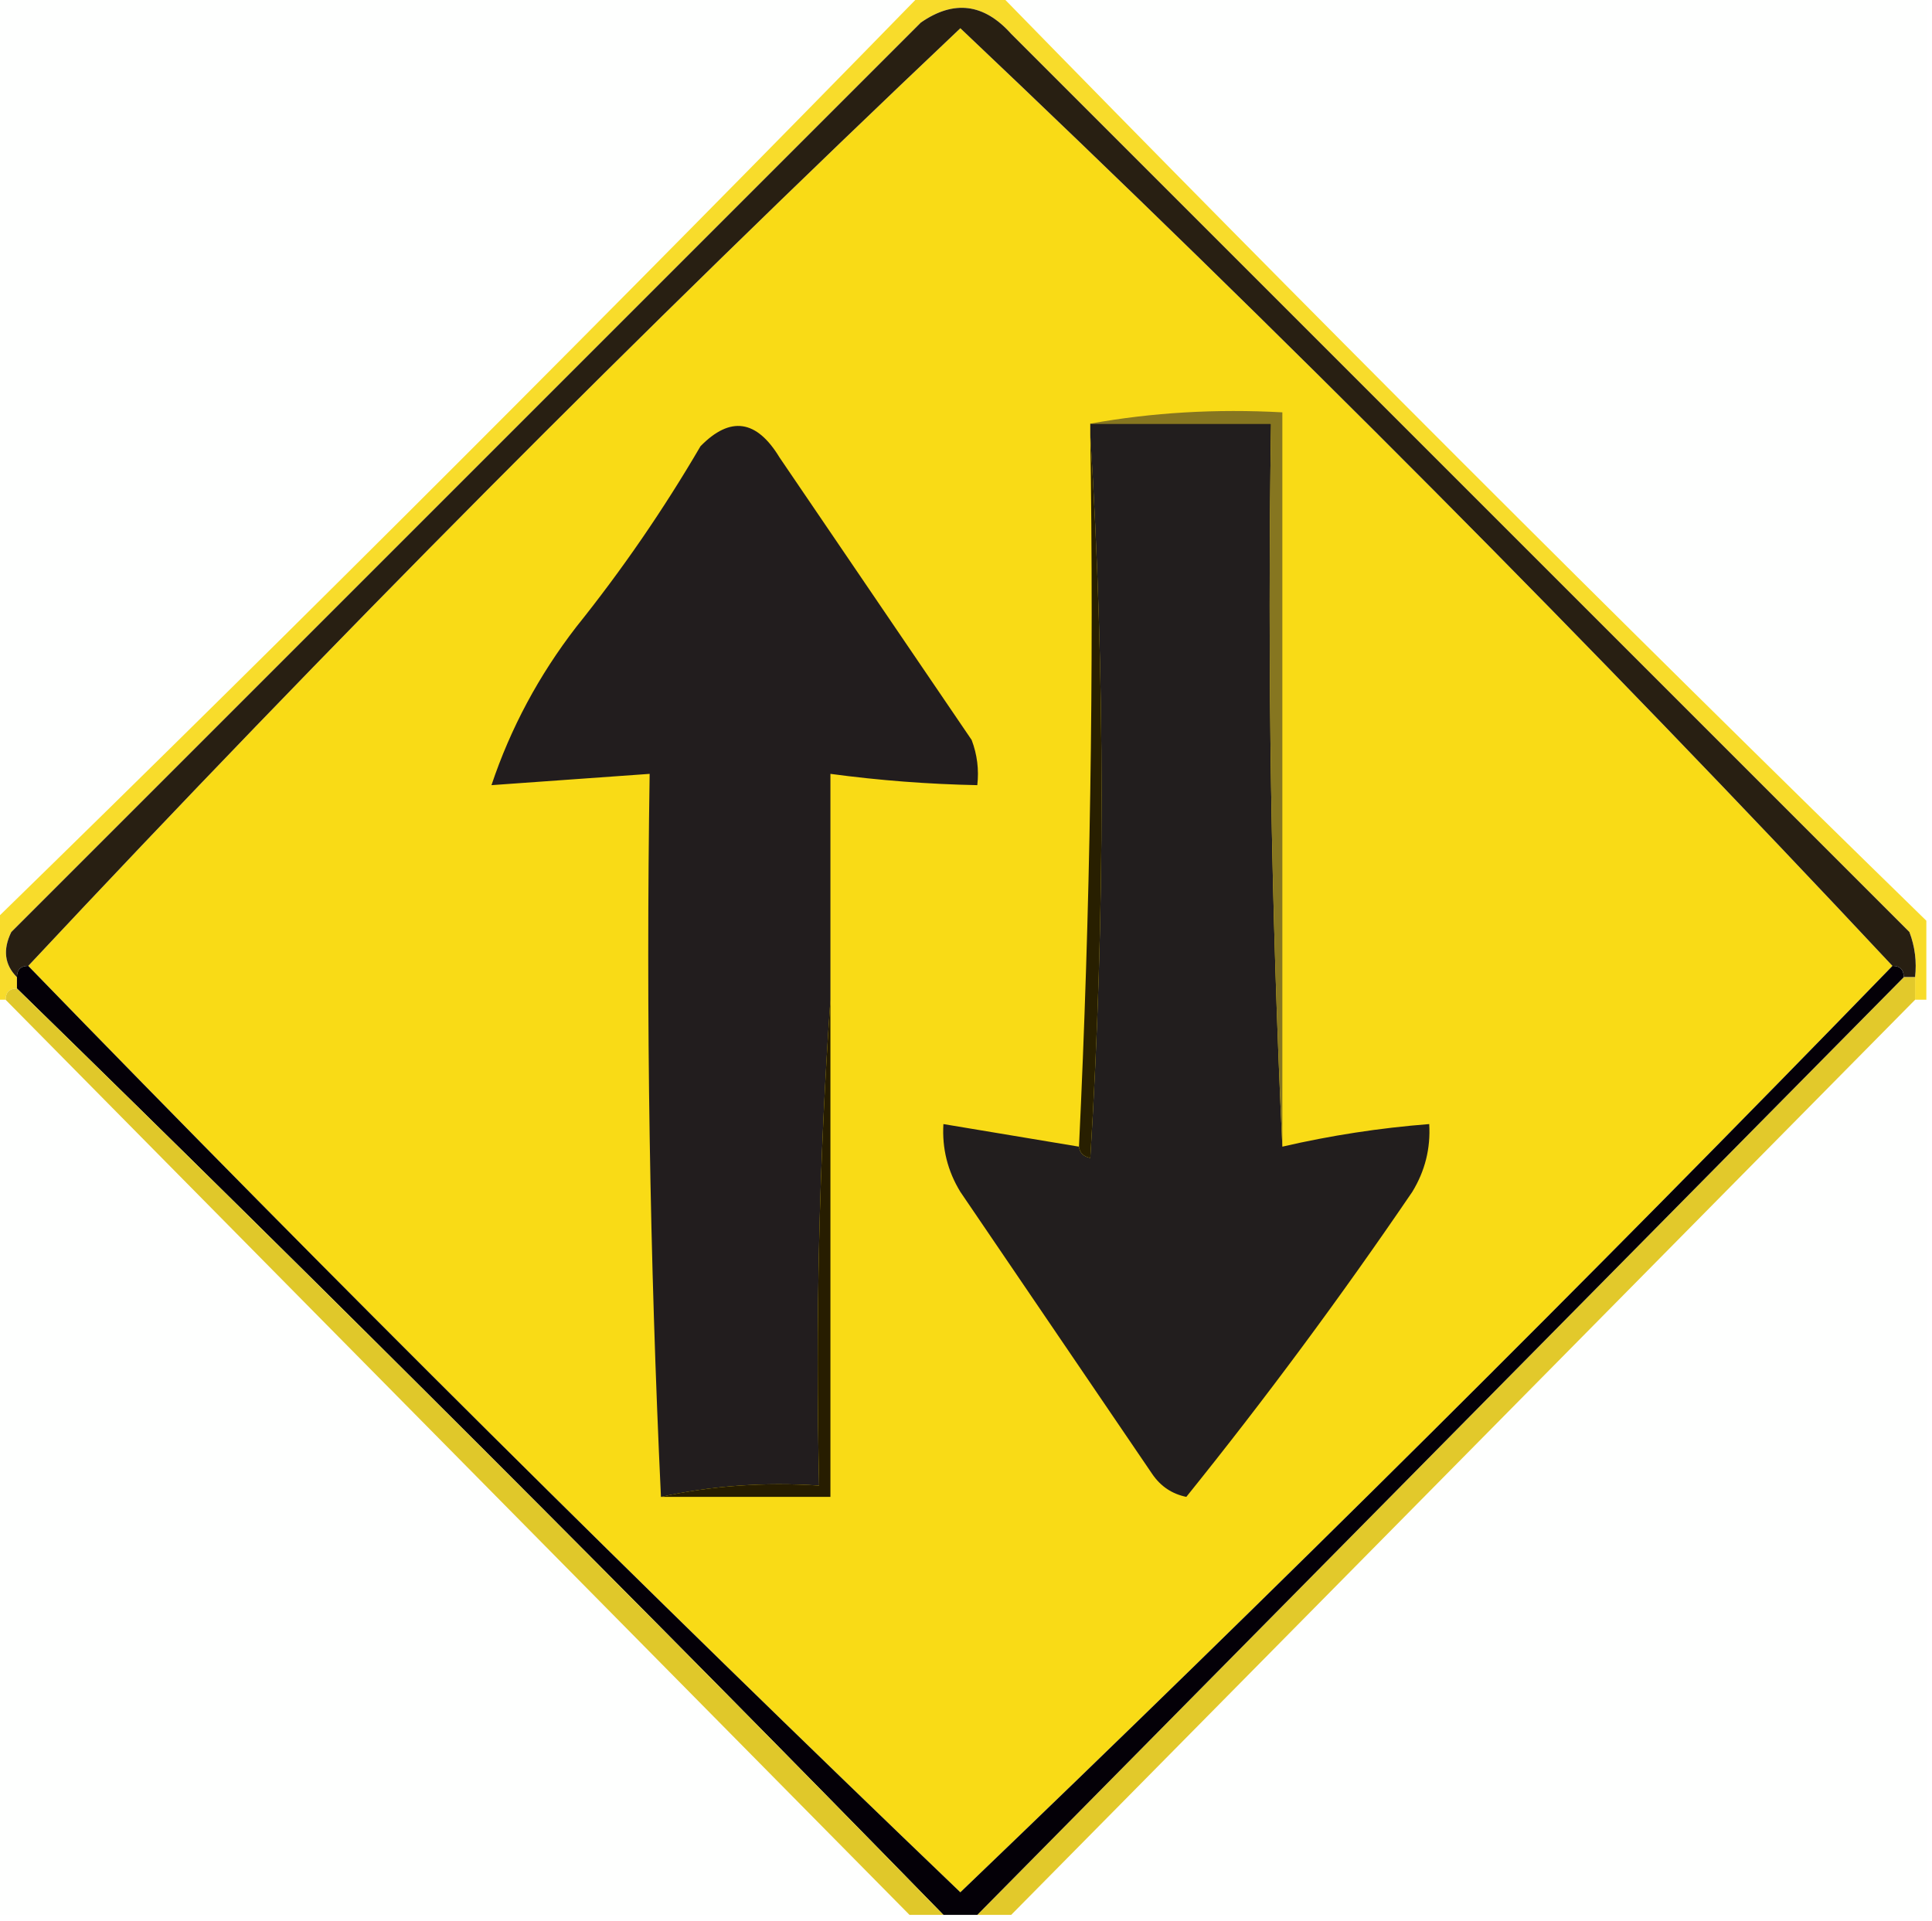
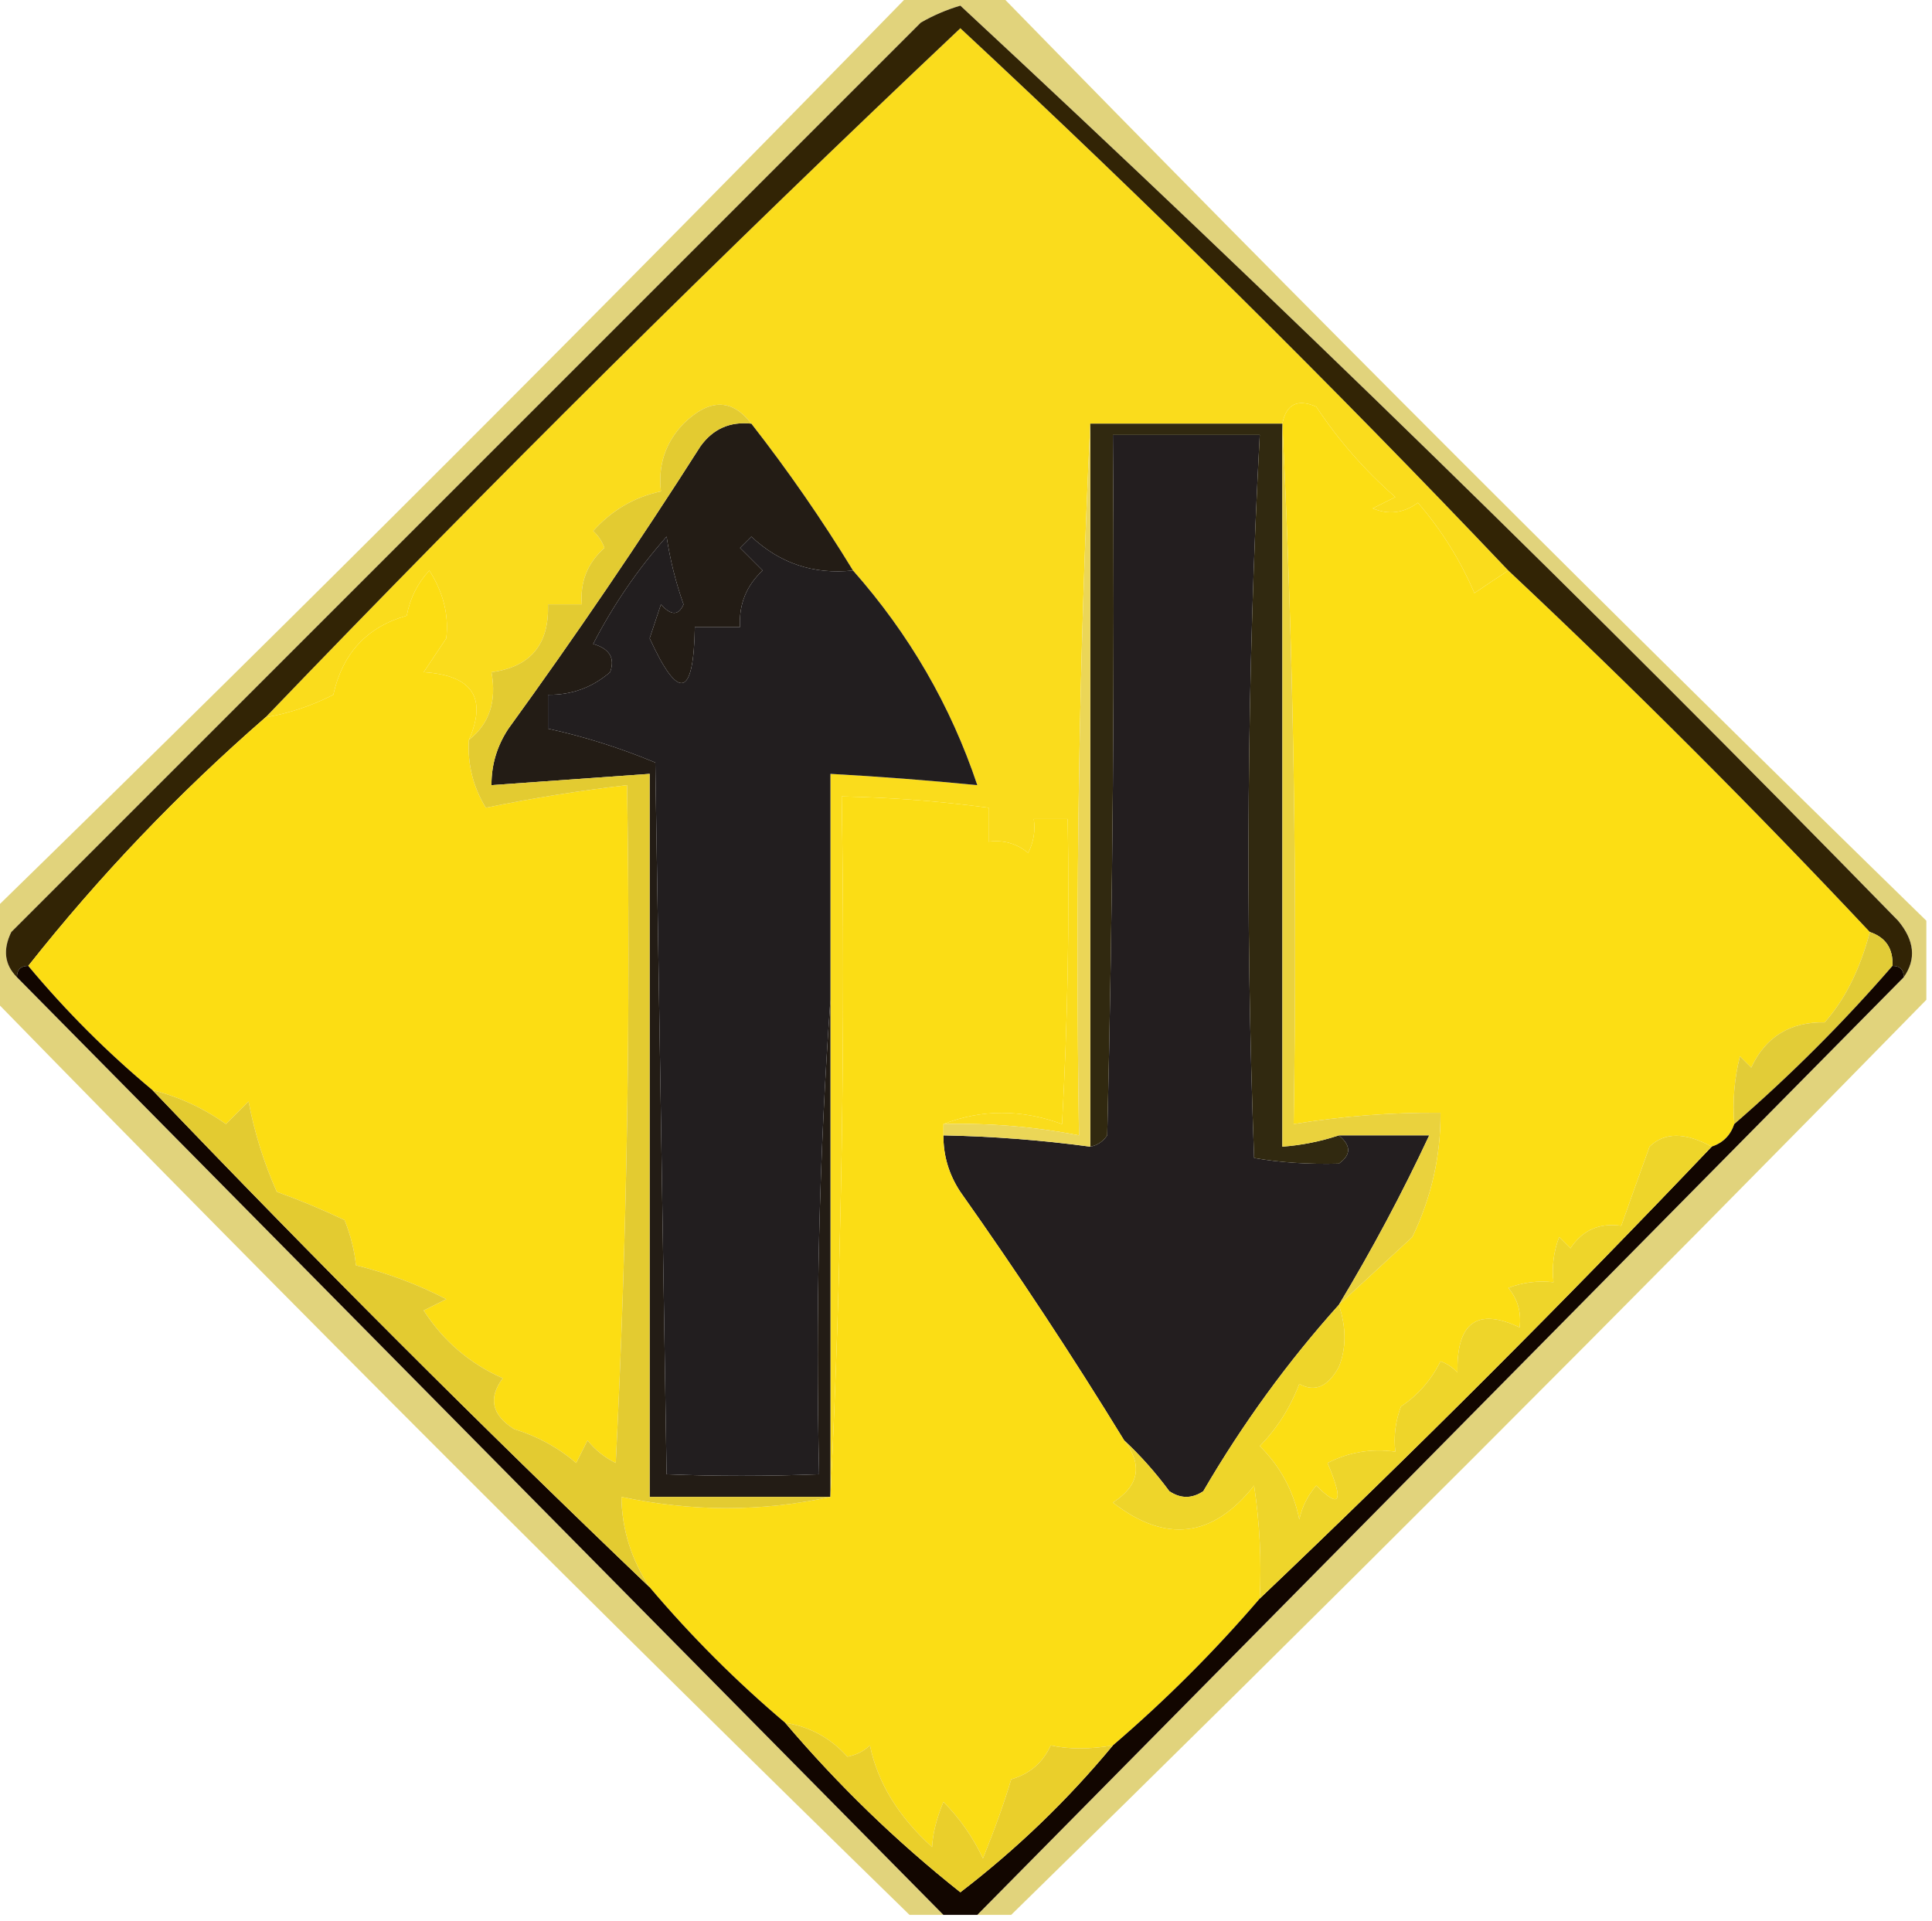
<svg xmlns="http://www.w3.org/2000/svg" version="1.1" width="171px" height="170px" style="shape-rendering:geometricPrecision; text-rendering:geometricPrecision; image-rendering:optimizeQuality; fill-rule:evenodd; clip-rule:evenodd">
  <g>
-     <path style="opacity:1" fill="#fefffe" d="M -0.5,-0.5 C 26.833,-0.5 54.167,-0.5 81.5,-0.5C 54.5,27.167 27.167,54.5 -0.5,81.5C -0.5,54.167 -0.5,26.833 -0.5,-0.5 Z" />
+     <path style="opacity:1" fill="#e1d37c" d="M 80.5,-0.5 C 83.167,-0.5 85.833,-0.5 88.5,-0.5C 115.554,27.221 142.887,54.554 170.5,81.5C 170.5,83.833 170.5,86.167 170.5,88.5C 143.908,115.685 116.908,142.685 89.5,169.5C 88.5,169.5 87.5,169.5 86.5,169.5C 113.833,141.833 141.167,114.167 168.5,86.5C 169.621,84.911 169.454,83.244 168,81.5C 140.77,53.598 113.103,26.598 85,0.5C 83.775,0.862 82.609,1.362 81.5,2C 54.775,28.725 27.942,55.559 1,82.5C 0.235,84.066 0.402,85.399 1.5,86.5C 28.833,114.167 56.167,141.833 83.5,169.5C 82.5,169.5 81.5,169.5 80.5,169.5C 53.167,142.833 26.167,115.833 -0.5,88.5C -0.5,85.833 -0.5,83.167 -0.5,80.5C 26.833,53.833 53.833,26.833 80.5,-0.5 Z" />
  </g>
  <g>
-     <path style="opacity:1" fill="#fefffe" d="M 88.5,-0.5 C 115.833,-0.5 143.167,-0.5 170.5,-0.5C 170.5,26.833 170.5,54.167 170.5,81.5C 142.833,54.5 115.5,27.167 88.5,-0.5 Z" />
+     <path style="opacity:1" fill="#fadc1c" d="M 133.5,50.5 C 132.518,51.141 131.518,51.807 130.5,52.5C 129.251,49.582 127.585,46.915 125.5,44.5C 124.232,45.428 122.899,45.595 121.5,45C 122.167,44.667 122.833,44.333 123.5,44C 120.786,41.623 118.453,38.956 116.5,36C 114.843,35.275 113.843,35.775 113.5,37.5C 107.833,37.5 102.167,37.5 96.5,37.5C 95.503,58.327 95.169,79.327 95.5,100.5C 91.548,99.728 87.548,99.395 83.5,99.5C 86.899,98.18 90.399,98.18 94,99.5C 94.5,90.506 94.666,81.506 94.5,72.5C 93.5,72.5 92.5,72.5 91.5,72.5C 91.65,73.552 91.483,74.552 91,75.5C 89.989,74.663 88.822,74.33 87.5,74.5C 87.5,73.5 87.5,72.5 87.5,71.5C 83.19,70.92 78.857,70.587 74.5,70.5C 74.831,91.34 74.497,112.007 73.5,132.5C 73.5,117.833 73.5,103.167 73.5,88.5C 73.5,81.833 73.5,75.167 73.5,68.5C 77.842,68.74 82.176,69.073 86.5,69.5C 84.148,62.469 80.481,56.136 75.5,50.5C 72.747,45.992 69.747,41.659 66.5,37.5C 64.783,35.267 62.783,35.267 60.5,37.5C 58.895,39.179 58.229,41.179 58.5,43.5C 56.159,43.992 54.159,45.158 52.5,47C 52.957,47.414 53.291,47.914 53.5,48.5C 51.995,49.842 51.328,51.508 51.5,53.5C 50.5,53.5 49.5,53.5 48.5,53.5C 48.623,57.04 46.957,59.04 43.5,59.5C 43.975,62.082 43.308,64.082 41.5,65.5C 43.137,61.773 41.804,59.773 37.5,59.5C 38.167,58.5 38.833,57.5 39.5,56.5C 39.738,54.435 39.238,52.435 38,50.5C 36.956,51.623 36.29,52.956 36,54.5C 32.488,55.484 30.322,57.817 29.5,61.5C 27.589,62.477 25.589,63.143 23.5,63.5C 43.506,42.661 64.006,22.328 85,2.5C 101.661,17.994 117.827,33.994 133.5,50.5 Z" />
  </g>
  <g>
-     <path style="opacity:1" fill="#f9db16" d="M 167.5,85.5 C 140.494,113.339 112.994,140.672 85,167.5C 57.006,140.672 29.506,113.339 2.5,85.5C 29.122,57.044 56.622,29.378 85,2.5C 113.378,29.378 140.878,57.044 167.5,85.5 Z" />
+     <path style="opacity:1" fill="#231e1f" d="M 118.5,100.5 C 121.167,100.5 123.833,100.5 126.5,100.5C 124.108,105.616 121.441,110.616 118.5,115.5C 113.976,120.538 109.976,126.038 106.5,132C 105.5,132.667 104.5,132.667 103.5,132C 102.267,130.333 100.933,128.833 99.5,127.5C 94.936,120.052 90.103,112.719 85,105.5C 83.991,103.975 83.491,102.308 83.5,100.5C 87.857,100.586 92.19,100.92 96.5,101.5C 97.117,101.389 97.617,101.056 98,100.5C 98.5,79.836 98.667,59.169 98.5,38.5C 102.833,38.5 107.167,38.5 111.5,38.5C 110.367,59.803 110.2,81.136 111,102.5C 113.269,102.904 115.769,103.071 118.5,103C 119.598,102.23 119.598,101.397 118.5,100.5 Z" />
  </g>
  <g>
-     <path style="opacity:1" fill="#f8dc2b" d="M 81.5,-0.5 C 83.833,-0.5 86.167,-0.5 88.5,-0.5C 115.5,27.167 142.833,54.5 170.5,81.5C 170.5,83.833 170.5,86.167 170.5,88.5C 170.167,88.5 169.833,88.5 169.5,88.5C 169.5,87.833 169.5,87.167 169.5,86.5C 169.657,85.127 169.49,83.793 169,82.5C 142.5,56 116,29.5 89.5,3C 87.089,0.302 84.423,-0.032 81.5,2C 54.667,28.833 27.833,55.667 1,82.5C 0.235,84.066 0.402,85.399 1.5,86.5C 1.5,86.833 1.5,87.167 1.5,87.5C 0.833,87.5 0.5,87.833 0.5,88.5C 0.167,88.5 -0.167,88.5 -0.5,88.5C -0.5,86.167 -0.5,83.833 -0.5,81.5C 27.167,54.5 54.5,27.167 81.5,-0.5 Z" />
+     <path style="opacity:1" fill="#fcde14" d="M 133.5,50.5 C 144.5,60.833 155.167,71.5 165.5,82.5C 164.628,85.811 163.295,88.478 161.5,90.5C 158.439,90.444 156.272,91.778 155,94.5C 154.667,94.167 154.333,93.833 154,93.5C 153.505,95.473 153.338,97.473 153.5,99.5C 153.167,100.5 152.5,101.167 151.5,101.5C 149.145,100.215 147.312,100.215 146,101.5C 145.144,103.868 144.31,106.202 143.5,108.5C 141.549,108.227 140.049,108.893 139,110.5C 138.667,110.167 138.333,109.833 138,109.5C 137.51,110.793 137.343,112.127 137.5,113.5C 136.127,113.343 134.793,113.51 133.5,114C 134.337,115.011 134.67,116.178 134.5,117.5C 130.745,115.726 128.911,117.059 129,121.5C 128.586,121.043 128.086,120.709 127.5,120.5C 126.673,122.162 125.507,123.495 124,124.5C 123.51,125.793 123.343,127.127 123.5,128.5C 121.396,128.201 119.396,128.534 117.5,129.5C 118.96,132.951 118.627,133.617 116.5,131.5C 115.749,132.376 115.249,133.376 115,134.5C 114.487,131.973 113.32,129.807 111.5,128C 113.017,126.459 114.184,124.625 115,122.5C 116.364,123.258 117.531,122.758 118.5,121C 119.166,119.34 119.166,117.506 118.5,115.5C 120.586,113.572 122.753,111.572 125,109.5C 126.686,106.019 127.519,102.352 127.5,98.5C 123.131,98.467 118.798,98.8 114.5,99.5C 114.831,78.66 114.497,57.993 113.5,37.5C 113.843,35.775 114.843,35.275 116.5,36C 118.453,38.956 120.786,41.623 123.5,44C 122.833,44.333 122.167,44.667 121.5,45C 122.899,45.595 124.232,45.428 125.5,44.5C 127.585,46.915 129.251,49.582 130.5,52.5C 131.518,51.807 132.518,51.141 133.5,50.5 Z" />
  </g>
  <g>
-     <path style="opacity:1" fill="#221d1e" d="M 73.5,88.5 C 72.504,102.657 72.171,116.99 72.5,131.5C 67.637,131.181 62.97,131.514 58.5,132.5C 57.503,111.34 57.169,90.007 57.5,68.5C 52.833,68.833 48.167,69.167 43.5,69.5C 45.191,64.453 47.691,59.787 51,55.5C 55.057,50.441 58.724,45.108 62,39.5C 64.632,36.808 66.966,37.141 69,40.5C 74.667,48.833 80.333,57.167 86,65.5C 86.49,66.793 86.657,68.127 86.5,69.5C 82.143,69.413 77.81,69.08 73.5,68.5C 73.5,75.167 73.5,81.833 73.5,88.5 Z" />
+     <path style="opacity:1" fill="#312910" d="M 96.5,37.5 C 102.167,37.5 107.833,37.5 113.5,37.5C 113.5,58.833 113.5,80.167 113.5,101.5C 115.216,101.371 116.883,101.038 118.5,100.5C 119.598,101.397 119.598,102.23 118.5,103C 115.769,103.071 113.269,102.904 111,102.5C 110.2,81.136 110.367,59.803 111.5,38.5C 107.167,38.5 102.833,38.5 98.5,38.5C 98.667,59.169 98.5,79.836 98,100.5C 97.617,101.056 97.117,101.389 96.5,101.5C 96.5,80.167 96.5,58.833 96.5,37.5 Z" />
  </g>
  <g>
-     <path style="opacity:1" fill="#281f00" d="M 96.5,38.5 C 97.828,59.67 97.828,81.004 96.5,102.5C 95.893,102.376 95.56,102.043 95.5,101.5C 96.497,80.673 96.831,59.673 96.5,38.5 Z" />
+     <path style="opacity:1" fill="#231c15" d="M 66.5,37.5 C 69.747,41.659 72.747,45.992 75.5,50.5C 72.028,50.874 69.028,49.874 66.5,47.5C 66.167,47.833 65.833,48.167 65.5,48.5C 66.167,49.167 66.833,49.833 67.5,50.5C 66.05,51.85 65.383,53.517 65.5,55.5C 64.167,55.5 62.833,55.5 61.5,55.5C 61.399,61.767 60.066,62.1 57.5,56.5C 57.833,55.5 58.167,54.5 58.5,53.5C 59.396,54.506 60.062,54.506 60.5,53.5C 59.811,51.556 59.311,49.556 59,47.5C 56.443,50.392 54.276,53.559 52.5,57C 53.956,57.423 54.456,58.256 54,59.5C 52.416,60.861 50.582,61.528 48.5,61.5C 48.5,62.5 48.5,63.5 48.5,64.5C 51.726,65.205 54.893,66.205 58,67.5C 58.333,88.5 58.667,109.5 59,130.5C 63.349,130.679 67.849,130.679 72.5,130.5C 72.171,116.323 72.504,102.323 73.5,88.5C 73.5,103.167 73.5,117.833 73.5,132.5C 68.167,132.5 62.833,132.5 57.5,132.5C 57.5,111.167 57.5,89.833 57.5,68.5C 52.833,68.833 48.167,69.167 43.5,69.5C 43.491,67.692 43.991,66.025 45,64.5C 50.914,56.34 56.581,48.007 62,39.5C 63.11,37.963 64.61,37.297 66.5,37.5 Z" />
  </g>
  <g>
-     <path style="opacity:1" fill="#221e1e" d="M 96.5,38.5 C 96.5,38.167 96.5,37.833 96.5,37.5C 101.833,37.5 107.167,37.5 112.5,37.5C 112.169,59.007 112.503,80.34 113.5,101.5C 117.772,100.51 122.106,99.844 126.5,99.5C 126.628,101.655 126.128,103.655 125,105.5C 118.641,114.84 111.975,123.84 105,132.5C 103.739,132.241 102.739,131.574 102,130.5C 96.333,122.167 90.667,113.833 85,105.5C 83.872,103.655 83.372,101.655 83.5,99.5C 87.5,100.167 91.5,100.833 95.5,101.5C 95.56,102.043 95.893,102.376 96.5,102.5C 97.828,81.004 97.828,59.67 96.5,38.5 Z" />
+     <path style="opacity:1" fill="#221e1f" d="M 75.5,50.5 C 80.481,56.136 84.148,62.469 86.5,69.5C 82.176,69.073 77.842,68.74 73.5,68.5C 73.5,75.167 73.5,81.833 73.5,88.5C 72.504,102.323 72.171,116.323 72.5,130.5C 67.849,130.679 63.349,130.679 59,130.5C 58.667,109.5 58.333,88.5 58,67.5C 54.893,66.205 51.726,65.205 48.5,64.5C 48.5,63.5 48.5,62.5 48.5,61.5C 50.582,61.528 52.416,60.861 54,59.5C 54.456,58.256 53.956,57.423 52.5,57C 54.276,53.559 56.443,50.392 59,47.5C 59.311,49.556 59.811,51.556 60.5,53.5C 60.062,54.506 59.396,54.506 58.5,53.5C 58.167,54.5 57.833,55.5 57.5,56.5C 60.066,62.1 61.399,61.767 61.5,55.5C 62.833,55.5 64.167,55.5 65.5,55.5C 65.383,53.517 66.05,51.85 67.5,50.5C 66.833,49.833 66.167,49.167 65.5,48.5C 65.833,48.167 66.167,47.833 66.5,47.5C 69.028,49.874 72.028,50.874 75.5,50.5 Z" />
  </g>
  <g>
-     <path style="opacity:1" fill="#867620" d="M 96.5,37.5 C 101.975,36.511 107.642,36.178 113.5,36.5C 113.5,58.167 113.5,79.833 113.5,101.5C 112.503,80.34 112.169,59.007 112.5,37.5C 107.167,37.5 101.833,37.5 96.5,37.5 Z" />
+     <path style="opacity:1" fill="#322405" d="M 168.5,86.5 C 168.5,85.833 168.167,85.5 167.5,85.5C 167.573,83.973 166.906,82.973 165.5,82.5C 155.167,71.5 144.5,60.833 133.5,50.5C 117.827,33.994 101.661,17.994 85,2.5C 64.006,22.328 43.506,42.661 23.5,63.5C 15.777,70.222 8.776,77.555 2.5,85.5C 1.833,85.5 1.5,85.833 1.5,86.5C 0.402,85.399 0.235,84.066 1,82.5C 27.942,55.559 54.775,28.725 81.5,2C 82.609,1.362 83.775,0.862 85,0.5C 113.103,26.598 140.77,53.598 168,81.5C 169.454,83.244 169.621,84.911 168.5,86.5 Z" />
  </g>
  <g>
-     <path style="opacity:1" fill="#281f12" d="M 169.5,86.5 C 169.167,86.5 168.833,86.5 168.5,86.5C 168.5,85.833 168.167,85.5 167.5,85.5C 140.878,57.044 113.378,29.378 85,2.5C 56.622,29.378 29.122,57.044 2.5,85.5C 1.833,85.5 1.5,85.833 1.5,86.5C 0.402,85.399 0.235,84.066 1,82.5C 27.833,55.667 54.667,28.833 81.5,2C 84.423,-0.032 87.089,0.302 89.5,3C 116,29.5 142.5,56 169,82.5C 169.49,83.793 169.657,85.127 169.5,86.5 Z" />
+     <path style="opacity:1" fill="#fcdd13" d="M 41.5,65.5 C 41.372,67.655 41.872,69.655 43,71.5C 47.105,70.653 51.272,69.987 55.5,69.5C 55.833,89.511 55.5,109.511 54.5,129.5C 53.522,129.023 52.689,128.357 52,127.5C 51.667,128.167 51.333,128.833 51,129.5C 49.4,128.134 47.567,127.134 45.5,126.5C 43.525,125.251 43.191,123.751 44.5,122C 41.568,120.7 39.234,118.7 37.5,116C 38.167,115.667 38.833,115.333 39.5,115C 36.994,113.701 34.327,112.701 31.5,112C 31.384,110.732 31.051,109.398 30.5,108C 28.541,107.069 26.541,106.236 24.5,105.5C 23.359,102.938 22.526,100.272 22,97.5C 21.333,98.167 20.667,98.833 20,99.5C 18.006,98.086 15.84,97.086 13.5,96.5C 9.5,93.167 5.833,89.5 2.5,85.5C 8.776,77.555 15.777,70.222 23.5,63.5C 25.589,63.143 27.589,62.477 29.5,61.5C 30.322,57.817 32.488,55.484 36,54.5C 36.29,52.956 36.956,51.623 38,50.5C 39.238,52.435 39.738,54.435 39.5,56.5C 38.833,57.5 38.167,58.5 37.5,59.5C 41.804,59.773 43.137,61.773 41.5,65.5 Z" />
  </g>
  <g>
-     <path style="opacity:1" fill="#fefffe" d="M -0.5,88.5 C -0.167,88.5 0.167,88.5 0.5,88.5C 27.167,115.5 53.833,142.5 80.5,169.5C 53.5,169.5 26.5,169.5 -0.5,169.5C -0.5,142.5 -0.5,115.5 -0.5,88.5 Z" />
+     <path style="opacity:1" fill="#ebd657" d="M 96.5,37.5 C 96.5,58.833 96.5,80.167 96.5,101.5C 92.19,100.92 87.857,100.586 83.5,100.5C 83.5,100.167 83.5,99.833 83.5,99.5C 87.548,99.395 91.548,99.728 95.5,100.5C 95.169,79.327 95.503,58.327 96.5,37.5 Z" />
  </g>
  <g>
-     <path style="opacity:1" fill="#fefffe" d="M 169.5,88.5 C 169.833,88.5 170.167,88.5 170.5,88.5C 170.5,115.5 170.5,142.5 170.5,169.5C 143.5,169.5 116.5,169.5 89.5,169.5C 116.167,142.5 142.833,115.5 169.5,88.5 Z" />
+     <path style="opacity:1" fill="#e2cc37" d="M 165.5,82.5 C 166.906,82.973 167.573,83.973 167.5,85.5C 163.167,90.5 158.5,95.167 153.5,99.5C 153.338,97.473 153.505,95.473 154,93.5C 154.333,93.833 154.667,94.167 155,94.5C 156.272,91.778 158.439,90.444 161.5,90.5C 163.295,88.478 164.628,85.811 165.5,82.5 Z" />
  </g>
  <g>
-     <path style="opacity:1" fill="#e2c92b" d="M 168.5,86.5 C 168.833,86.5 169.167,86.5 169.5,86.5C 169.5,87.167 169.5,87.833 169.5,88.5C 142.833,115.5 116.167,142.5 89.5,169.5C 88.5,169.5 87.5,169.5 86.5,169.5C 113.833,141.833 141.167,114.167 168.5,86.5 Z" />
+     <path style="opacity:1" fill="#fbdd15" d="M 83.5,99.5 C 83.5,99.833 83.5,100.167 83.5,100.5C 83.491,102.308 83.991,103.975 85,105.5C 90.103,112.719 94.936,120.052 99.5,127.5C 101.164,129.679 100.83,131.512 98.5,133C 103.169,136.624 107.336,136.124 111,131.5C 111.498,134.817 111.665,138.15 111.5,141.5C 107.5,146.167 103.167,150.5 98.5,154.5C 96.459,154.854 94.626,154.854 93,154.5C 92.3,156.032 91.134,157.032 89.5,157.5C 88.907,159.511 88.074,161.844 87,164.5C 86.1,162.602 84.934,160.936 83.5,159.5C 82.887,160.98 82.554,162.313 82.5,163.5C 79.508,160.79 77.674,157.79 77,154.5C 76.439,155.022 75.772,155.355 75,155.5C 73.505,153.837 71.672,152.837 69.5,152.5C 65.167,148.833 61.167,144.833 57.5,140.5C 55.878,138.058 55.045,135.391 55,132.5C 61.266,133.826 67.432,133.826 73.5,132.5C 74.497,112.007 74.831,91.34 74.5,70.5C 78.857,70.587 83.19,70.92 87.5,71.5C 87.5,72.5 87.5,73.5 87.5,74.5C 88.822,74.33 89.989,74.663 91,75.5C 91.483,74.552 91.65,73.552 91.5,72.5C 92.5,72.5 93.5,72.5 94.5,72.5C 94.666,81.506 94.5,90.506 94,99.5C 90.399,98.18 86.899,98.18 83.5,99.5 Z" />
  </g>
  <g>
-     <path style="opacity:1" fill="#040007" d="M 2.5,85.5 C 29.506,113.339 57.006,140.672 85,167.5C 112.994,140.672 140.494,113.339 167.5,85.5C 168.167,85.5 168.5,85.833 168.5,86.5C 141.167,114.167 113.833,141.833 86.5,169.5C 85.5,169.5 84.5,169.5 83.5,169.5C 56.5,141.833 29.167,114.5 1.5,87.5C 1.5,87.167 1.5,86.833 1.5,86.5C 1.5,85.833 1.833,85.5 2.5,85.5 Z" />
+     <path style="opacity:1" fill="#ead23d" d="M 113.5,37.5 C 114.497,57.993 114.831,78.66 114.5,99.5C 118.798,98.8 123.131,98.467 127.5,98.5C 127.519,102.352 126.686,106.019 125,109.5C 122.753,111.572 120.586,113.572 118.5,115.5C 121.441,110.616 124.108,105.616 126.5,100.5C 123.833,100.5 121.167,100.5 118.5,100.5C 116.883,101.038 115.216,101.371 113.5,101.5C 113.5,80.167 113.5,58.833 113.5,37.5 Z" />
  </g>
  <g>
-     <path style="opacity:1" fill="#271d00" d="M 73.5,88.5 C 73.5,103.167 73.5,117.833 73.5,132.5C 68.5,132.5 63.5,132.5 58.5,132.5C 62.97,131.514 67.637,131.181 72.5,131.5C 72.171,116.99 72.504,102.657 73.5,88.5 Z" />
+     <path style="opacity:1" fill="#120600" d="M 2.5,85.5 C 5.833,89.5 9.5,93.167 13.5,96.5C 27.833,111.5 42.5,126.167 57.5,140.5C 61.167,144.833 65.167,148.833 69.5,152.5C 74.176,158.009 79.342,163.009 85,167.5C 89.99,163.676 94.49,159.343 98.5,154.5C 103.167,150.5 107.5,146.167 111.5,141.5C 125.167,128.5 138.5,115.167 151.5,101.5C 152.5,101.167 153.167,100.5 153.5,99.5C 158.5,95.167 163.167,90.5 167.5,85.5C 168.167,85.5 168.5,85.833 168.5,86.5C 141.167,114.167 113.833,141.833 86.5,169.5C 85.5,169.5 84.5,169.5 83.5,169.5C 56.167,141.833 28.833,114.167 1.5,86.5C 1.5,85.833 1.833,85.5 2.5,85.5 Z" />
  </g>
  <g>
-     <path style="opacity:1" fill="#e0c82a" d="M 1.5,87.5 C 29.167,114.5 56.5,141.833 83.5,169.5C 82.5,169.5 81.5,169.5 80.5,169.5C 53.833,142.5 27.167,115.5 0.5,88.5C 0.5,87.833 0.833,87.5 1.5,87.5 Z" />
+     <path style="opacity:1" fill="#eed52a" d="M 151.5,101.5 C 138.5,115.167 125.167,128.5 111.5,141.5C 111.665,138.15 111.498,134.817 111,131.5C 107.336,136.124 103.169,136.624 98.5,133C 100.83,131.512 101.164,129.679 99.5,127.5C 100.933,128.833 102.267,130.333 103.5,132C 104.5,132.667 105.5,132.667 106.5,132C 109.976,126.038 113.976,120.538 118.5,115.5C 119.166,117.506 119.166,119.34 118.5,121C 117.531,122.758 116.364,123.258 115,122.5C 114.184,124.625 113.017,126.459 111.5,128C 113.32,129.807 114.487,131.973 115,134.5C 115.249,133.376 115.749,132.376 116.5,131.5C 118.627,133.617 118.96,132.951 117.5,129.5C 119.396,128.534 121.396,128.201 123.5,128.5C 123.343,127.127 123.51,125.793 124,124.5C 125.507,123.495 126.673,122.162 127.5,120.5C 128.086,120.709 128.586,121.043 129,121.5C 128.911,117.059 130.745,115.726 134.5,117.5C 134.67,116.178 134.337,115.011 133.5,114C 134.793,113.51 136.127,113.343 137.5,113.5C 137.343,112.127 137.51,110.793 138,109.5C 138.333,109.833 138.667,110.167 139,110.5C 140.049,108.893 141.549,108.227 143.5,108.5C 144.31,106.202 145.144,103.868 146,101.5C 147.312,100.215 149.145,100.215 151.5,101.5 Z" />
+   </g>
+   <g>
+     <path style="opacity:1" fill="#e3cb31" d="M 66.5,37.5 C 64.61,37.297 63.11,37.963 62,39.5C 56.581,48.007 50.914,56.34 45,64.5C 43.991,66.025 43.491,67.692 43.5,69.5C 48.167,69.167 52.833,68.833 57.5,68.5C 57.5,89.833 57.5,111.167 57.5,132.5C 62.833,132.5 68.167,132.5 73.5,132.5C 67.432,133.826 61.266,133.826 55,132.5C 55.045,135.391 55.878,138.058 57.5,140.5C 42.5,126.167 27.833,111.5 13.5,96.5C 15.84,97.086 18.006,98.086 20,99.5C 20.667,98.833 21.333,98.167 22,97.5C 22.526,100.272 23.359,102.938 24.5,105.5C 26.541,106.236 28.541,107.069 30.5,108C 31.051,109.398 31.384,110.732 31.5,112C 34.327,112.701 36.994,113.701 39.5,115C 38.833,115.333 38.167,115.667 37.5,116C 39.234,118.7 41.568,120.7 44.5,122C 43.191,123.751 43.525,125.251 45.5,126.5C 47.567,127.134 49.4,128.134 51,129.5C 51.333,128.833 51.667,128.167 52,127.5C 52.689,128.357 53.522,129.023 54.5,129.5C 55.5,109.511 55.833,89.511 55.5,69.5C 51.272,69.987 47.105,70.653 43,71.5C 41.872,69.655 41.372,67.655 41.5,65.5C 43.308,64.082 43.975,62.082 43.5,59.5C 46.957,59.04 48.623,57.04 48.5,53.5C 49.5,53.5 50.5,53.5 51.5,53.5C 51.328,51.508 51.995,49.842 53.5,48.5C 53.291,47.914 52.957,47.414 52.5,47C 54.159,45.158 56.159,43.992 58.5,43.5C 58.229,41.179 58.895,39.179 60.5,37.5C 62.783,35.267 64.783,35.267 66.5,37.5 Z" />
+   </g>
+   <g>
+     <path style="opacity:1" fill="#eacf2b" d="M 69.5,152.5 C 71.672,152.837 73.505,153.837 75,155.5C 75.772,155.355 76.439,155.022 77,154.5C 77.674,157.79 79.508,160.79 82.5,163.5C 82.554,162.313 82.887,160.98 83.5,159.5C 84.934,160.936 86.1,162.602 87,164.5C 88.074,161.844 88.907,159.511 89.5,157.5C 91.134,157.032 92.3,156.032 93,154.5C 94.626,154.854 96.459,154.854 98.5,154.5C 94.49,159.343 89.99,163.676 85,167.5C 79.342,163.009 74.176,158.009 69.5,152.5 Z" />
  </g>
</svg>
